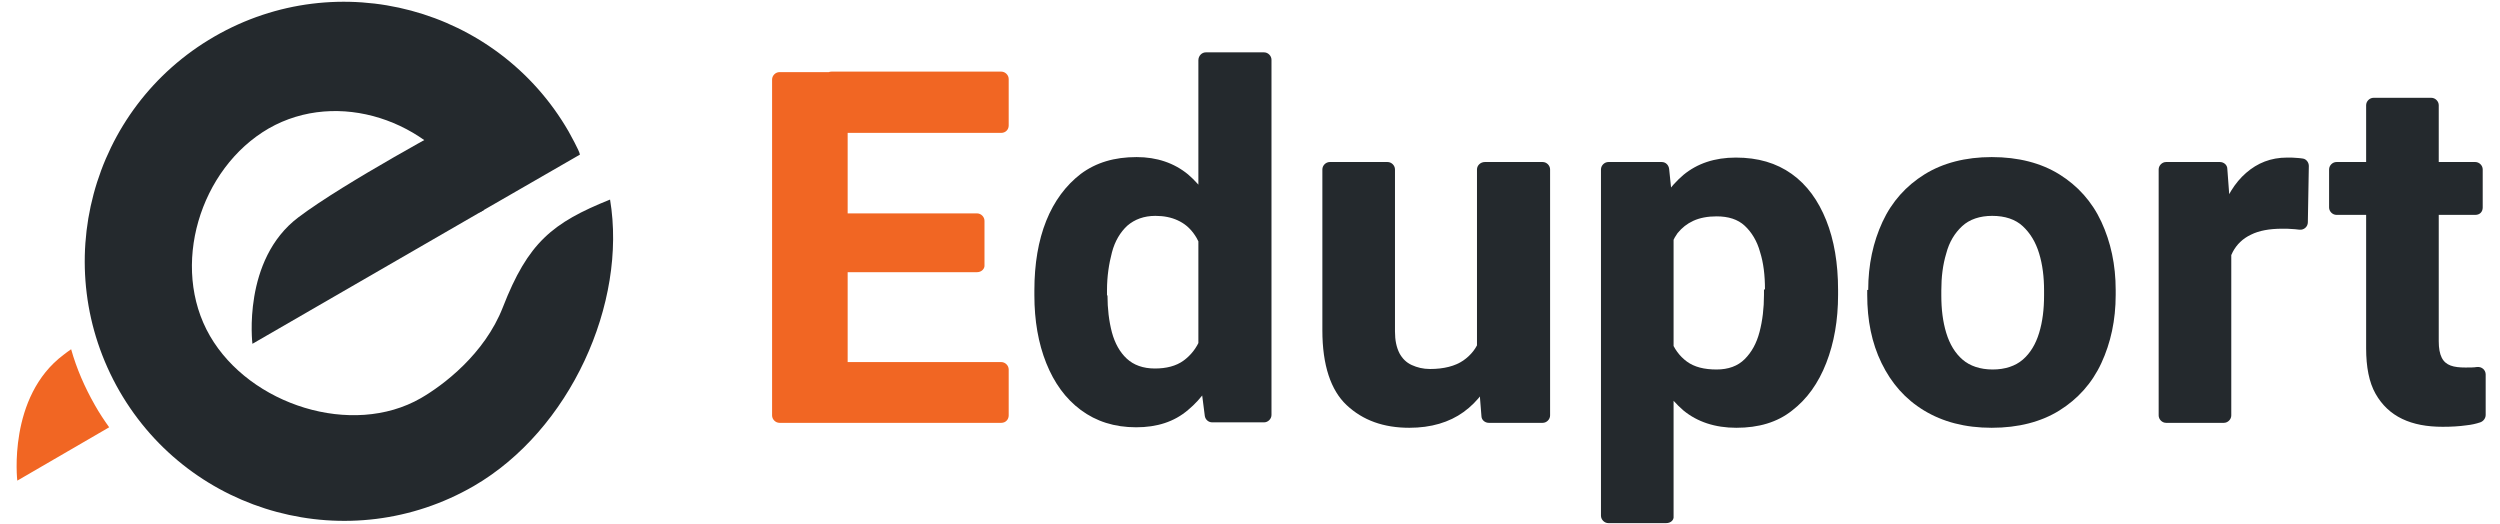
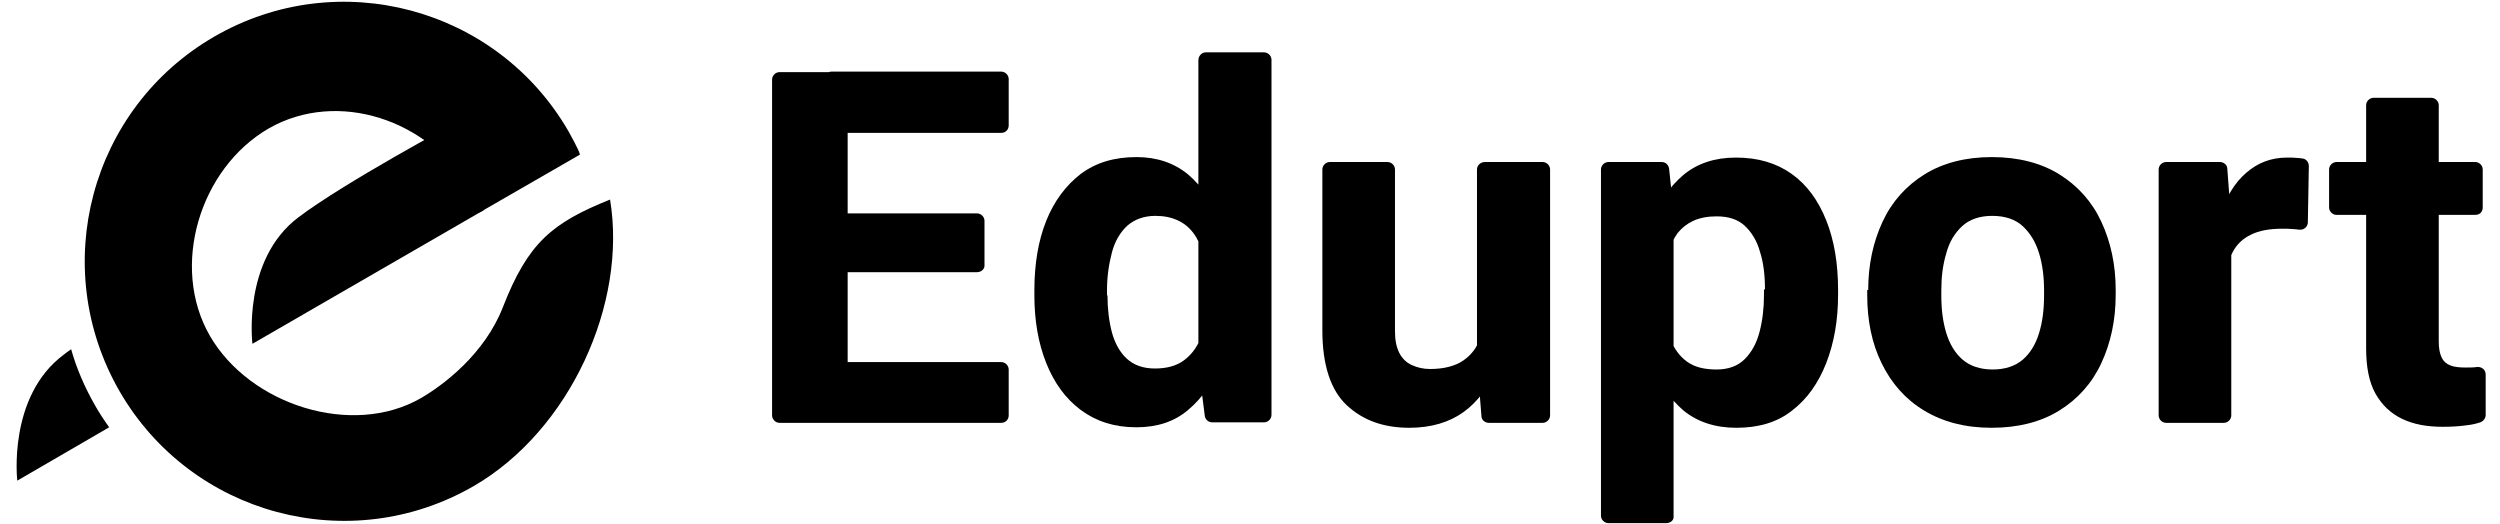
<svg xmlns="http://www.w3.org/2000/svg" version="1.1" id="Layer_1" x="0px" y="0px" width="506.1px" height="105.9px" viewBox="0 0 506.1 105.9" style="enable-background:new 0 0 506.1 105.9;" xml:space="preserve">
  <style type="text/css">
	.st0{fill-rule:evenodd;clip-rule:evenodd;fill:#24292D;}
	.st1{fill-rule:evenodd;clip-rule:evenodd;fill:#F16623;}
	.st2{fill:#F16623;}
	.st3{fill:#24292D;}
</style>
  <g>
-     <path class="st0" d="M98,42.5L51.1,69.6c0,0-2.1-17,9.3-25.6c9.4-7.1,31.6-19,31.6-19" />
-     <path class="st1" d="M14.4,70.7c1.1,3.9,2.7,7.6,4.8,11.3c0.9,1.6,1.9,3.1,2.9,4.5L3.5,97.3c0,0-2-17,9.4-25.5   C13.3,71.5,13.8,71.1,14.4,70.7z" />
-     <path class="st0" d="M123.5,40.4c3.5,21-8.1,46.7-27.6,58c-25.1,14.5-57.2,5.9-71.7-19.2C9.7,54,18.3,21.9,43.4,7.4   c25.1-14.5,57.2-5.9,71.7,19.2c0.2,0.4,2.2,3.9,2.3,4.7L97.1,43c-0.4-0.8-1.7-4-2.1-4.7C86.9,24.3,68.4,18,54.4,26   c-14,8.1-20,28-11.9,42c8.1,14,28.8,20.6,42.7,12.6c4.5-2.6,12.9-8.9,16.6-18.4C106.9,49.1,111.8,45.1,123.5,40.4z" />
-     <path class="st2" d="M170.1,85.6h-12.3c-0.8,0-1.5-0.7-1.5-1.5v-68c0-0.8,0.7-1.5,1.5-1.5h12.3c0.8,0,1.5,0.7,1.5,1.5v68   C171.6,84.9,170.9,85.6,170.1,85.6z M202.7,26.9h-34.4c-0.8,0-1.5-0.7-1.5-1.5v-9.4c0-0.8,0.7-1.5,1.5-1.5h34.4   c0.8,0,1.5,0.7,1.5,1.5v9.4C204.2,26.3,203.5,26.9,202.7,26.9z M197.8,55.1h-29.6c-0.8,0-1.5-0.7-1.5-1.5v-8.9   c0-0.8,0.7-1.5,1.5-1.5h29.6c0.8,0,1.5,0.7,1.5,1.5v8.9C199.4,54.4,198.7,55.1,197.8,55.1z M202.7,85.6h-34.5   c-0.8,0-1.5-0.7-1.5-1.5v-9.3c0-0.8,0.7-1.5,1.5-1.5h34.5c0.8,0,1.5,0.7,1.5,1.5v9.3C204.2,84.9,203.6,85.6,202.7,85.6z" />
-     <path class="st3" d="M209.4,58.8c0-5.4,0.8-10.1,2.4-14.1s4-7.2,7-9.5c3.1-2.3,6.8-3.4,11.3-3.4c4.1,0,7.6,1.2,10.4,3.5   c2.8,2.4,5,5.6,6.6,9.7c1.6,4.1,2.7,8.7,3.3,13.8c0,0.1,0,0.1,0,0.2v1c0,0.1,0,0.1,0,0.2c-0.6,4.9-1.7,9.3-3.3,13.3   c-1.6,4-3.8,7.2-6.6,9.5c-2.8,2.4-6.3,3.5-10.5,3.5c-4.4,0-8.1-1.2-11.2-3.5c-3.1-2.3-5.4-5.5-7-9.5c-1.6-4-2.4-8.6-2.4-13.7V58.8z    M224.2,59.8c0,2.7,0.3,5.2,0.9,7.5c0.6,2.2,1.6,4,3,5.3c1.4,1.3,3.3,2,5.7,2c2.3,0,4.3-0.5,5.8-1.6c1.5-1.1,2.6-2.5,3.4-4.4   c0.8-1.9,1.2-4,1.4-6.5c0,0,0-0.1,0-0.1l0-5c-0.1-2.1-0.3-4-0.8-5.6c-0.5-1.6-1.1-3-2-4.2s-1.9-2-3.2-2.6c-1.3-0.6-2.8-0.9-4.5-0.9   c-2.3,0-4.2,0.7-5.7,2c-1.4,1.3-2.5,3.1-3.1,5.4c-0.6,2.3-1,4.8-1,7.7V59.8z M244.1,10.6h11.8c0.8,0,1.5,0.7,1.5,1.5v71.9   c0,0.8-0.7,1.5-1.5,1.5h-10.5c-0.8,0-1.4-0.6-1.5-1.3L242.6,74c0-0.1,0-0.1,0-0.2V12.2C242.6,11.3,243.3,10.6,244.1,10.6z" />
-     <path class="st3" d="M303.3,61.9c0.9,0,1.6,0.7,1.6,1.6c-0.1,4.1-0.9,7.8-2.1,11.1c-1.4,3.7-3.6,6.7-6.5,8.8   c-2.9,2.1-6.6,3.2-11,3.2c-5.2,0-9.4-1.5-12.7-4.6c-3.2-3-4.9-8.1-4.9-15.1V34.3c0-0.8,0.7-1.5,1.5-1.5h11.7c0.8,0,1.5,0.7,1.5,1.5   v32.8c0,1.8,0.3,3.2,0.9,4.4c0.6,1.1,1.4,1.9,2.5,2.4c1.1,0.5,2.3,0.8,3.7,0.8c2.8,0,5.1-0.6,6.7-1.7c1.6-1.1,2.8-2.6,3.4-4.5   c0.5-1.5,0.9-3.2,1-5.1c0-0.8,0.7-1.4,1.5-1.4L303.3,61.9z M300.6,32.8h11.7c0.8,0,1.5,0.7,1.5,1.5v49.8c0,0.8-0.7,1.5-1.5,1.5   h-10.9c-0.8,0-1.5-0.6-1.5-1.4L299,72.9c0,0,0-0.1,0-0.1V34.3C299,33.5,299.7,32.8,300.6,32.8z" />
-     <path class="st3" d="M337.3,105.9h-11.7c-0.8,0-1.5-0.7-1.5-1.5V34.3c0-0.8,0.7-1.5,1.5-1.5h10.8c0.8,0,1.4,0.6,1.5,1.4l0.9,8.7   c0,0.1,0,0.1,0,0.2v61.4C338.9,105.3,338.2,105.9,337.3,105.9z M372.1,59.7c0,5.1-0.8,9.7-2.4,13.8c-1.6,4.1-3.9,7.3-6.9,9.6   c-3,2.4-6.8,3.5-11.3,3.5c-4.3,0-7.9-1.2-10.7-3.5c-2.8-2.4-4.9-5.5-6.5-9.5c-1.5-4-2.6-8.4-3.3-13.2c0-0.1,0-0.2,0-0.2v-1.3   c0-0.1,0-0.1,0-0.2c0.7-5.1,1.7-9.7,3.3-13.7c1.5-4.1,3.7-7.2,6.5-9.6c2.8-2.3,6.3-3.5,10.6-3.5c4.5,0,8.2,1.1,11.3,3.3   c3.1,2.2,5.4,5.4,7,9.4c1.6,4,2.4,8.7,2.4,14.1V59.7z M357.3,58.6c0-2.9-0.3-5.4-1-7.6c-0.6-2.2-1.7-4-3.1-5.3   c-1.4-1.3-3.3-1.9-5.7-1.9c-1.8,0-3.4,0.3-4.7,0.9c-1.3,0.6-2.3,1.4-3.2,2.5c-0.8,1.1-1.4,2.5-1.9,4.1c-0.4,1.6-0.6,3.5-0.7,5.6   l0,5.3c0,0,0,0.1,0,0.1c0.1,2.4,0.5,4.5,1.2,6.4c0.7,1.9,1.8,3.4,3.3,4.5c1.5,1.1,3.5,1.6,6,1.6c2.4,0,4.3-0.7,5.7-2.1   c1.4-1.4,2.4-3.2,3-5.5c0.6-2.3,0.9-4.8,0.9-7.5V58.6z" />
-     <path class="st3" d="M378.2,58.7c0-5.1,1-9.7,2.9-13.8s4.8-7.3,8.5-9.6c3.7-2.3,8.3-3.5,13.6-3.5c5.4,0,10,1.2,13.7,3.5   s6.6,5.5,8.5,9.6c1.9,4.1,2.9,8.7,2.9,13.8v1c0,5.1-1,9.7-2.9,13.8c-1.9,4.1-4.8,7.3-8.5,9.6c-3.7,2.3-8.3,3.5-13.7,3.5   s-9.9-1.2-13.7-3.5c-3.8-2.3-6.6-5.5-8.6-9.6c-2-4.1-2.9-8.7-2.9-13.8V58.7z M393,59.8c0,2.8,0.3,5.3,1,7.6   c0.7,2.3,1.8,4.1,3.3,5.4c1.5,1.3,3.6,2,6.1,2c2.5,0,4.6-0.7,6.1-2c1.5-1.3,2.6-3.1,3.3-5.4c0.7-2.3,1-4.8,1-7.6v-1   c0-2.7-0.3-5.2-1-7.5c-0.7-2.3-1.8-4.1-3.3-5.5s-3.6-2.1-6.2-2.1c-2.5,0-4.6,0.7-6.1,2.1s-2.6,3.2-3.2,5.5c-0.7,2.3-1,4.8-1,7.5   V59.8z" />
-     <path class="st3" d="M450.2,85.6h-11.7c-0.8,0-1.5-0.7-1.5-1.5V34.3c0-0.8,0.7-1.5,1.5-1.5h10.9c0.8,0,1.5,0.6,1.5,1.4l0.8,10.7   c0,0,0,0.1,0,0.1v39.1C451.7,84.9,451,85.6,450.2,85.6z M467.2,45c0,0.9-0.8,1.6-1.7,1.5c-0.3,0-0.6-0.1-0.9-0.1   c-1-0.1-1.9-0.1-2.6-0.1c-2.6,0-4.7,0.4-6.3,1.2c-1.7,0.8-2.9,2-3.7,3.5c-0.6,1.1-0.9,2.3-1.2,3.8c-0.1,1-1.2,1.6-2.1,1.2v0   c-0.6-0.2-0.9-0.8-0.9-1.4c0.1-4.2,0.7-7.9,1.7-11.2c1.2-3.6,2.9-6.4,5.2-8.4c2.3-2,5-3.1,8.3-3.1c0.7,0,1.5,0,2.4,0.1   c0.3,0,0.6,0.1,0.8,0.1c0.7,0.1,1.2,0.8,1.2,1.5L467.2,45z" />
-     <path class="st3" d="M501.1,43.5H473c-0.8,0-1.5-0.7-1.5-1.5v-7.7c0-0.8,0.7-1.5,1.5-1.5h28.1c0.8,0,1.5,0.7,1.5,1.5V42   C502.6,42.9,502,43.5,501.1,43.5z M492.2,19.8c0.8,0,1.5,0.7,1.5,1.5v47.8c0,1.4,0.2,2.5,0.6,3.3c0.4,0.8,1,1.3,1.8,1.6   c0.8,0.3,1.8,0.4,3,0.4c0.9,0,1.7,0,2.3-0.1l0.1,0c0.9-0.1,1.7,0.6,1.7,1.5l0,8.2c0,0.7-0.5,1.3-1.1,1.5c-0.9,0.3-1.8,0.5-2.8,0.6   c-1.4,0.2-3,0.3-4.8,0.3c-3.2,0-5.9-0.5-8.2-1.6c-2.3-1.1-4.1-2.8-5.4-5.1c-1.3-2.3-1.9-5.4-1.9-9.2V21.3c0-0.8,0.7-1.5,1.5-1.5   H492.2z" />
+     <path className="st0" d="M98,42.5L51.1,69.6c0,0-2.1-17,9.3-25.6c9.4-7.1,31.6-19,31.6-19" />
+     <path className="st1" d="M14.4,70.7c1.1,3.9,2.7,7.6,4.8,11.3c0.9,1.6,1.9,3.1,2.9,4.5L3.5,97.3c0,0-2-17,9.4-25.5   C13.3,71.5,13.8,71.1,14.4,70.7z" />
+     <path className="st0" d="M123.5,40.4c3.5,21-8.1,46.7-27.6,58c-25.1,14.5-57.2,5.9-71.7-19.2C9.7,54,18.3,21.9,43.4,7.4   c25.1-14.5,57.2-5.9,71.7,19.2c0.2,0.4,2.2,3.9,2.3,4.7L97.1,43c-0.4-0.8-1.7-4-2.1-4.7C86.9,24.3,68.4,18,54.4,26   c-14,8.1-20,28-11.9,42c8.1,14,28.8,20.6,42.7,12.6c4.5-2.6,12.9-8.9,16.6-18.4C106.9,49.1,111.8,45.1,123.5,40.4z" />
+     <path className="st2" d="M170.1,85.6h-12.3c-0.8,0-1.5-0.7-1.5-1.5v-68c0-0.8,0.7-1.5,1.5-1.5h12.3c0.8,0,1.5,0.7,1.5,1.5v68   C171.6,84.9,170.9,85.6,170.1,85.6z M202.7,26.9h-34.4c-0.8,0-1.5-0.7-1.5-1.5v-9.4c0-0.8,0.7-1.5,1.5-1.5h34.4   c0.8,0,1.5,0.7,1.5,1.5v9.4C204.2,26.3,203.5,26.9,202.7,26.9z M197.8,55.1h-29.6c-0.8,0-1.5-0.7-1.5-1.5v-8.9   c0-0.8,0.7-1.5,1.5-1.5h29.6c0.8,0,1.5,0.7,1.5,1.5v8.9C199.4,54.4,198.7,55.1,197.8,55.1z M202.7,85.6h-34.5   c-0.8,0-1.5-0.7-1.5-1.5v-9.3c0-0.8,0.7-1.5,1.5-1.5h34.5c0.8,0,1.5,0.7,1.5,1.5v9.3C204.2,84.9,203.6,85.6,202.7,85.6z" />
+     <path className="st3" d="M209.4,58.8c0-5.4,0.8-10.1,2.4-14.1s4-7.2,7-9.5c3.1-2.3,6.8-3.4,11.3-3.4c4.1,0,7.6,1.2,10.4,3.5   c2.8,2.4,5,5.6,6.6,9.7c1.6,4.1,2.7,8.7,3.3,13.8c0,0.1,0,0.1,0,0.2v1c0,0.1,0,0.1,0,0.2c-0.6,4.9-1.7,9.3-3.3,13.3   c-1.6,4-3.8,7.2-6.6,9.5c-2.8,2.4-6.3,3.5-10.5,3.5c-4.4,0-8.1-1.2-11.2-3.5c-3.1-2.3-5.4-5.5-7-9.5c-1.6-4-2.4-8.6-2.4-13.7V58.8z    M224.2,59.8c0,2.7,0.3,5.2,0.9,7.5c0.6,2.2,1.6,4,3,5.3c1.4,1.3,3.3,2,5.7,2c2.3,0,4.3-0.5,5.8-1.6c1.5-1.1,2.6-2.5,3.4-4.4   c0.8-1.9,1.2-4,1.4-6.5c0,0,0-0.1,0-0.1l0-5c-0.1-2.1-0.3-4-0.8-5.6c-0.5-1.6-1.1-3-2-4.2s-1.9-2-3.2-2.6c-1.3-0.6-2.8-0.9-4.5-0.9   c-2.3,0-4.2,0.7-5.7,2c-1.4,1.3-2.5,3.1-3.1,5.4c-0.6,2.3-1,4.8-1,7.7V59.8z M244.1,10.6h11.8c0.8,0,1.5,0.7,1.5,1.5v71.9   c0,0.8-0.7,1.5-1.5,1.5h-10.5c-0.8,0-1.4-0.6-1.5-1.3L242.6,74c0-0.1,0-0.1,0-0.2V12.2C242.6,11.3,243.3,10.6,244.1,10.6z" />
+     <path className="st3" d="M303.3,61.9c0.9,0,1.6,0.7,1.6,1.6c-0.1,4.1-0.9,7.8-2.1,11.1c-1.4,3.7-3.6,6.7-6.5,8.8   c-2.9,2.1-6.6,3.2-11,3.2c-5.2,0-9.4-1.5-12.7-4.6c-3.2-3-4.9-8.1-4.9-15.1V34.3c0-0.8,0.7-1.5,1.5-1.5h11.7c0.8,0,1.5,0.7,1.5,1.5   v32.8c0,1.8,0.3,3.2,0.9,4.4c0.6,1.1,1.4,1.9,2.5,2.4c1.1,0.5,2.3,0.8,3.7,0.8c2.8,0,5.1-0.6,6.7-1.7c1.6-1.1,2.8-2.6,3.4-4.5   c0.5-1.5,0.9-3.2,1-5.1c0-0.8,0.7-1.4,1.5-1.4L303.3,61.9z M300.6,32.8h11.7c0.8,0,1.5,0.7,1.5,1.5v49.8c0,0.8-0.7,1.5-1.5,1.5   h-10.9c-0.8,0-1.5-0.6-1.5-1.4L299,72.9c0,0,0-0.1,0-0.1V34.3C299,33.5,299.7,32.8,300.6,32.8z" />
+     <path className="st3" d="M337.3,105.9h-11.7c-0.8,0-1.5-0.7-1.5-1.5V34.3c0-0.8,0.7-1.5,1.5-1.5h10.8c0.8,0,1.4,0.6,1.5,1.4l0.9,8.7   c0,0.1,0,0.1,0,0.2v61.4C338.9,105.3,338.2,105.9,337.3,105.9z M372.1,59.7c0,5.1-0.8,9.7-2.4,13.8c-1.6,4.1-3.9,7.3-6.9,9.6   c-3,2.4-6.8,3.5-11.3,3.5c-4.3,0-7.9-1.2-10.7-3.5c-2.8-2.4-4.9-5.5-6.5-9.5c-1.5-4-2.6-8.4-3.3-13.2c0-0.1,0-0.2,0-0.2v-1.3   c0-0.1,0-0.1,0-0.2c0.7-5.1,1.7-9.7,3.3-13.7c1.5-4.1,3.7-7.2,6.5-9.6c2.8-2.3,6.3-3.5,10.6-3.5c4.5,0,8.2,1.1,11.3,3.3   c3.1,2.2,5.4,5.4,7,9.4c1.6,4,2.4,8.7,2.4,14.1V59.7z M357.3,58.6c0-2.9-0.3-5.4-1-7.6c-0.6-2.2-1.7-4-3.1-5.3   c-1.4-1.3-3.3-1.9-5.7-1.9c-1.8,0-3.4,0.3-4.7,0.9c-1.3,0.6-2.3,1.4-3.2,2.5c-0.8,1.1-1.4,2.5-1.9,4.1c-0.4,1.6-0.6,3.5-0.7,5.6   l0,5.3c0,0,0,0.1,0,0.1c0.1,2.4,0.5,4.5,1.2,6.4c0.7,1.9,1.8,3.4,3.3,4.5c1.5,1.1,3.5,1.6,6,1.6c2.4,0,4.3-0.7,5.7-2.1   c1.4-1.4,2.4-3.2,3-5.5c0.6-2.3,0.9-4.8,0.9-7.5V58.6z" />
+     <path className="st3" d="M378.2,58.7c0-5.1,1-9.7,2.9-13.8s4.8-7.3,8.5-9.6c3.7-2.3,8.3-3.5,13.6-3.5c5.4,0,10,1.2,13.7,3.5   s6.6,5.5,8.5,9.6c1.9,4.1,2.9,8.7,2.9,13.8v1c0,5.1-1,9.7-2.9,13.8c-1.9,4.1-4.8,7.3-8.5,9.6c-3.7,2.3-8.3,3.5-13.7,3.5   s-9.9-1.2-13.7-3.5c-3.8-2.3-6.6-5.5-8.6-9.6c-2-4.1-2.9-8.7-2.9-13.8V58.7z M393,59.8c0,2.8,0.3,5.3,1,7.6   c0.7,2.3,1.8,4.1,3.3,5.4c1.5,1.3,3.6,2,6.1,2c2.5,0,4.6-0.7,6.1-2c1.5-1.3,2.6-3.1,3.3-5.4c0.7-2.3,1-4.8,1-7.6v-1   c0-2.7-0.3-5.2-1-7.5c-0.7-2.3-1.8-4.1-3.3-5.5s-3.6-2.1-6.2-2.1c-2.5,0-4.6,0.7-6.1,2.1s-2.6,3.2-3.2,5.5c-0.7,2.3-1,4.8-1,7.5   V59.8z" />
+     <path className="st3" d="M450.2,85.6h-11.7c-0.8,0-1.5-0.7-1.5-1.5V34.3c0-0.8,0.7-1.5,1.5-1.5h10.9c0.8,0,1.5,0.6,1.5,1.4l0.8,10.7   c0,0,0,0.1,0,0.1v39.1C451.7,84.9,451,85.6,450.2,85.6z M467.2,45c0,0.9-0.8,1.6-1.7,1.5c-0.3,0-0.6-0.1-0.9-0.1   c-1-0.1-1.9-0.1-2.6-0.1c-2.6,0-4.7,0.4-6.3,1.2c-1.7,0.8-2.9,2-3.7,3.5c-0.6,1.1-0.9,2.3-1.2,3.8c-0.1,1-1.2,1.6-2.1,1.2v0   c-0.6-0.2-0.9-0.8-0.9-1.4c0.1-4.2,0.7-7.9,1.7-11.2c1.2-3.6,2.9-6.4,5.2-8.4c2.3-2,5-3.1,8.3-3.1c0.7,0,1.5,0,2.4,0.1   c0.3,0,0.6,0.1,0.8,0.1c0.7,0.1,1.2,0.8,1.2,1.5L467.2,45z" />
+     <path className="st3" d="M501.1,43.5H473c-0.8,0-1.5-0.7-1.5-1.5v-7.7c0-0.8,0.7-1.5,1.5-1.5h28.1c0.8,0,1.5,0.7,1.5,1.5V42   C502.6,42.9,502,43.5,501.1,43.5z M492.2,19.8c0.8,0,1.5,0.7,1.5,1.5v47.8c0,1.4,0.2,2.5,0.6,3.3c0.4,0.8,1,1.3,1.8,1.6   c0.8,0.3,1.8,0.4,3,0.4c0.9,0,1.7,0,2.3-0.1l0.1,0c0.9-0.1,1.7,0.6,1.7,1.5l0,8.2c0,0.7-0.5,1.3-1.1,1.5c-0.9,0.3-1.8,0.5-2.8,0.6   c-1.4,0.2-3,0.3-4.8,0.3c-3.2,0-5.9-0.5-8.2-1.6c-2.3-1.1-4.1-2.8-5.4-5.1c-1.3-2.3-1.9-5.4-1.9-9.2V21.3c0-0.8,0.7-1.5,1.5-1.5   H492.2z" />
  </g>
</svg>
